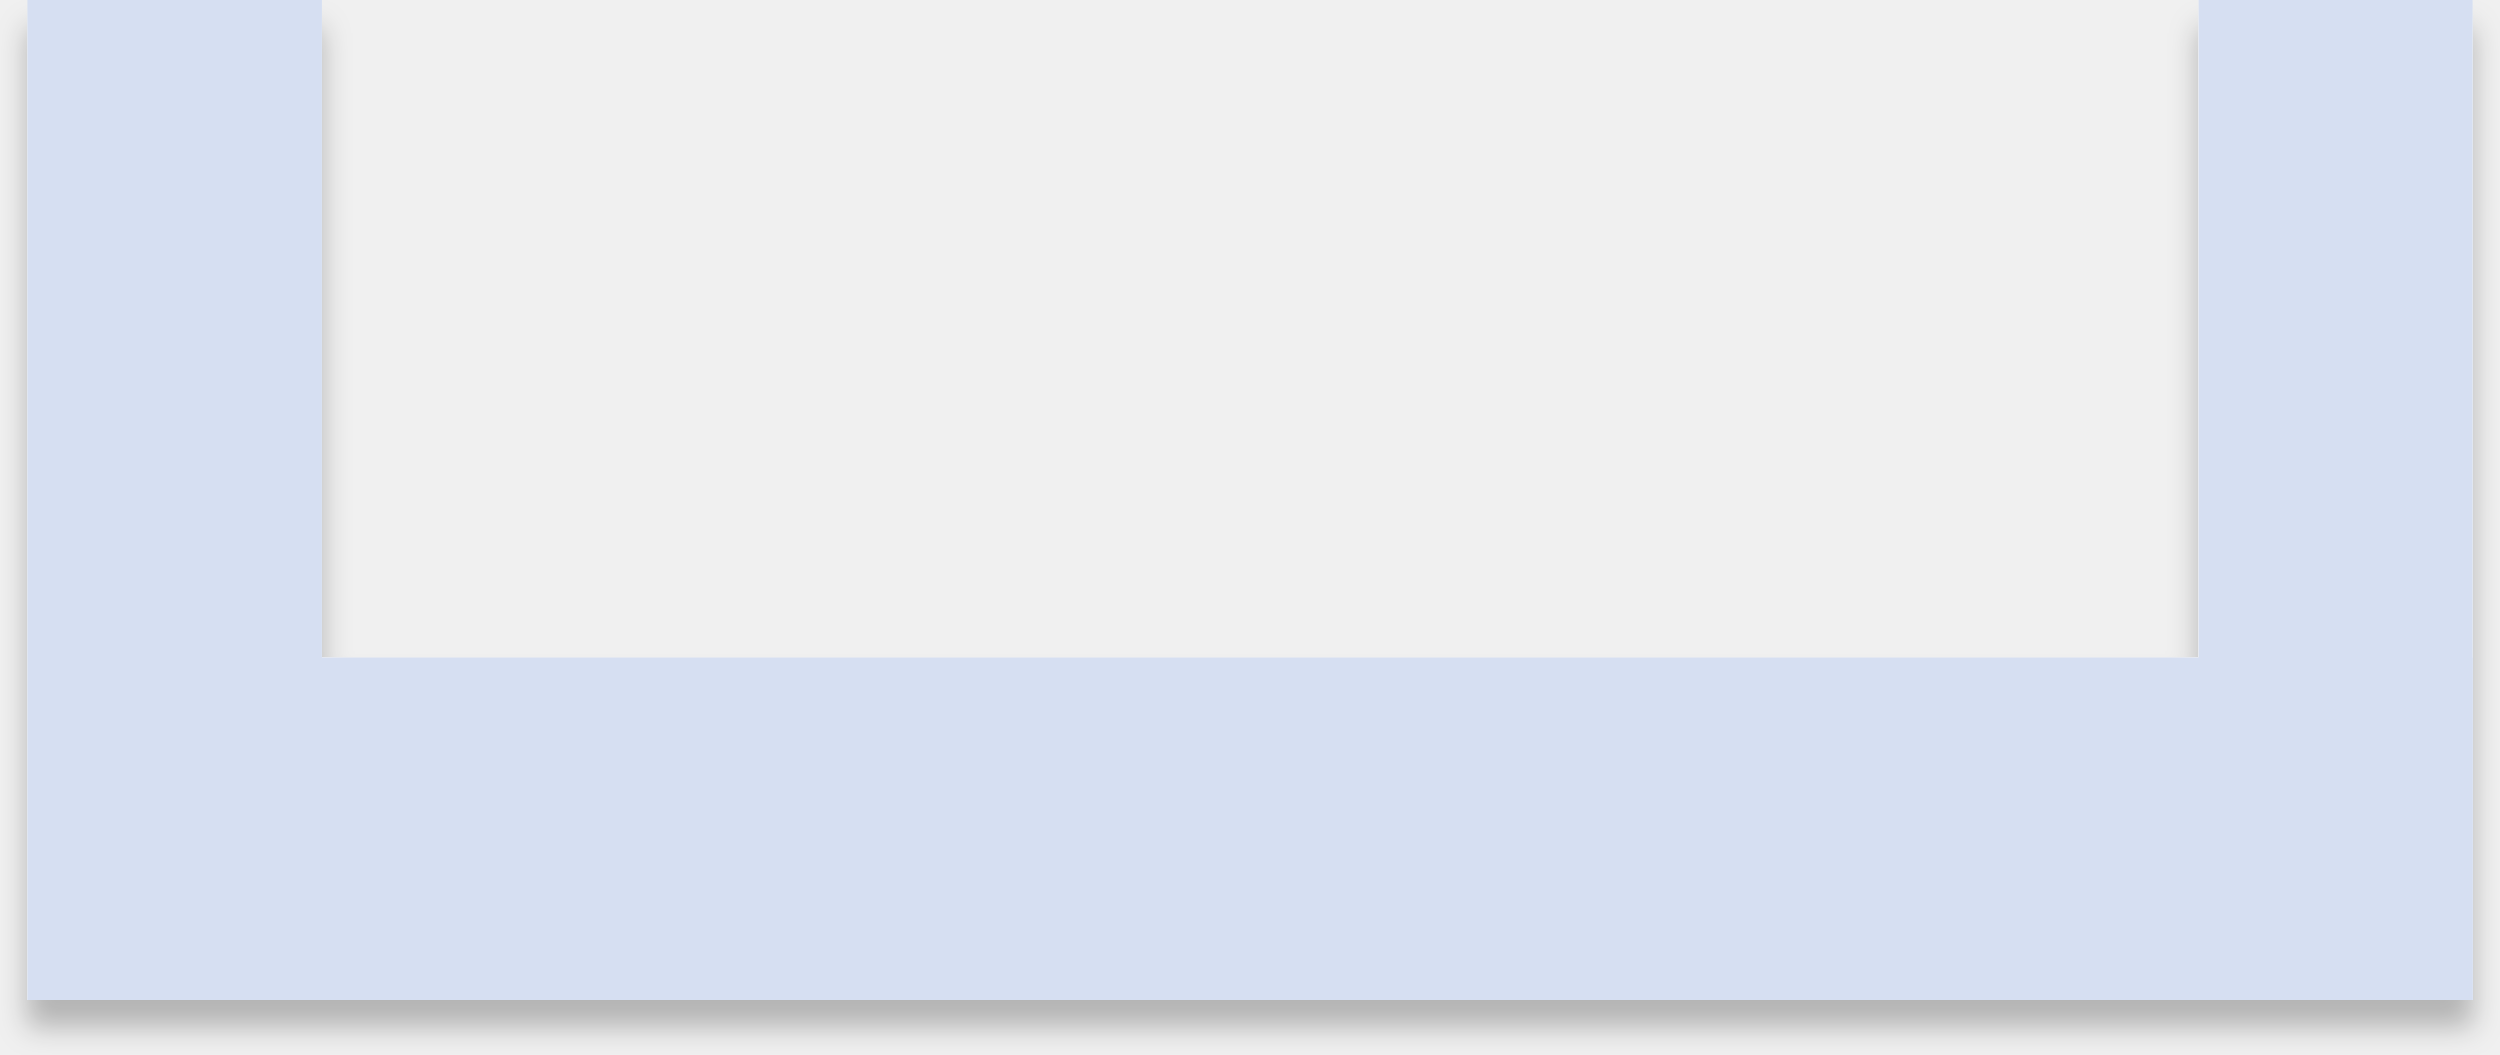
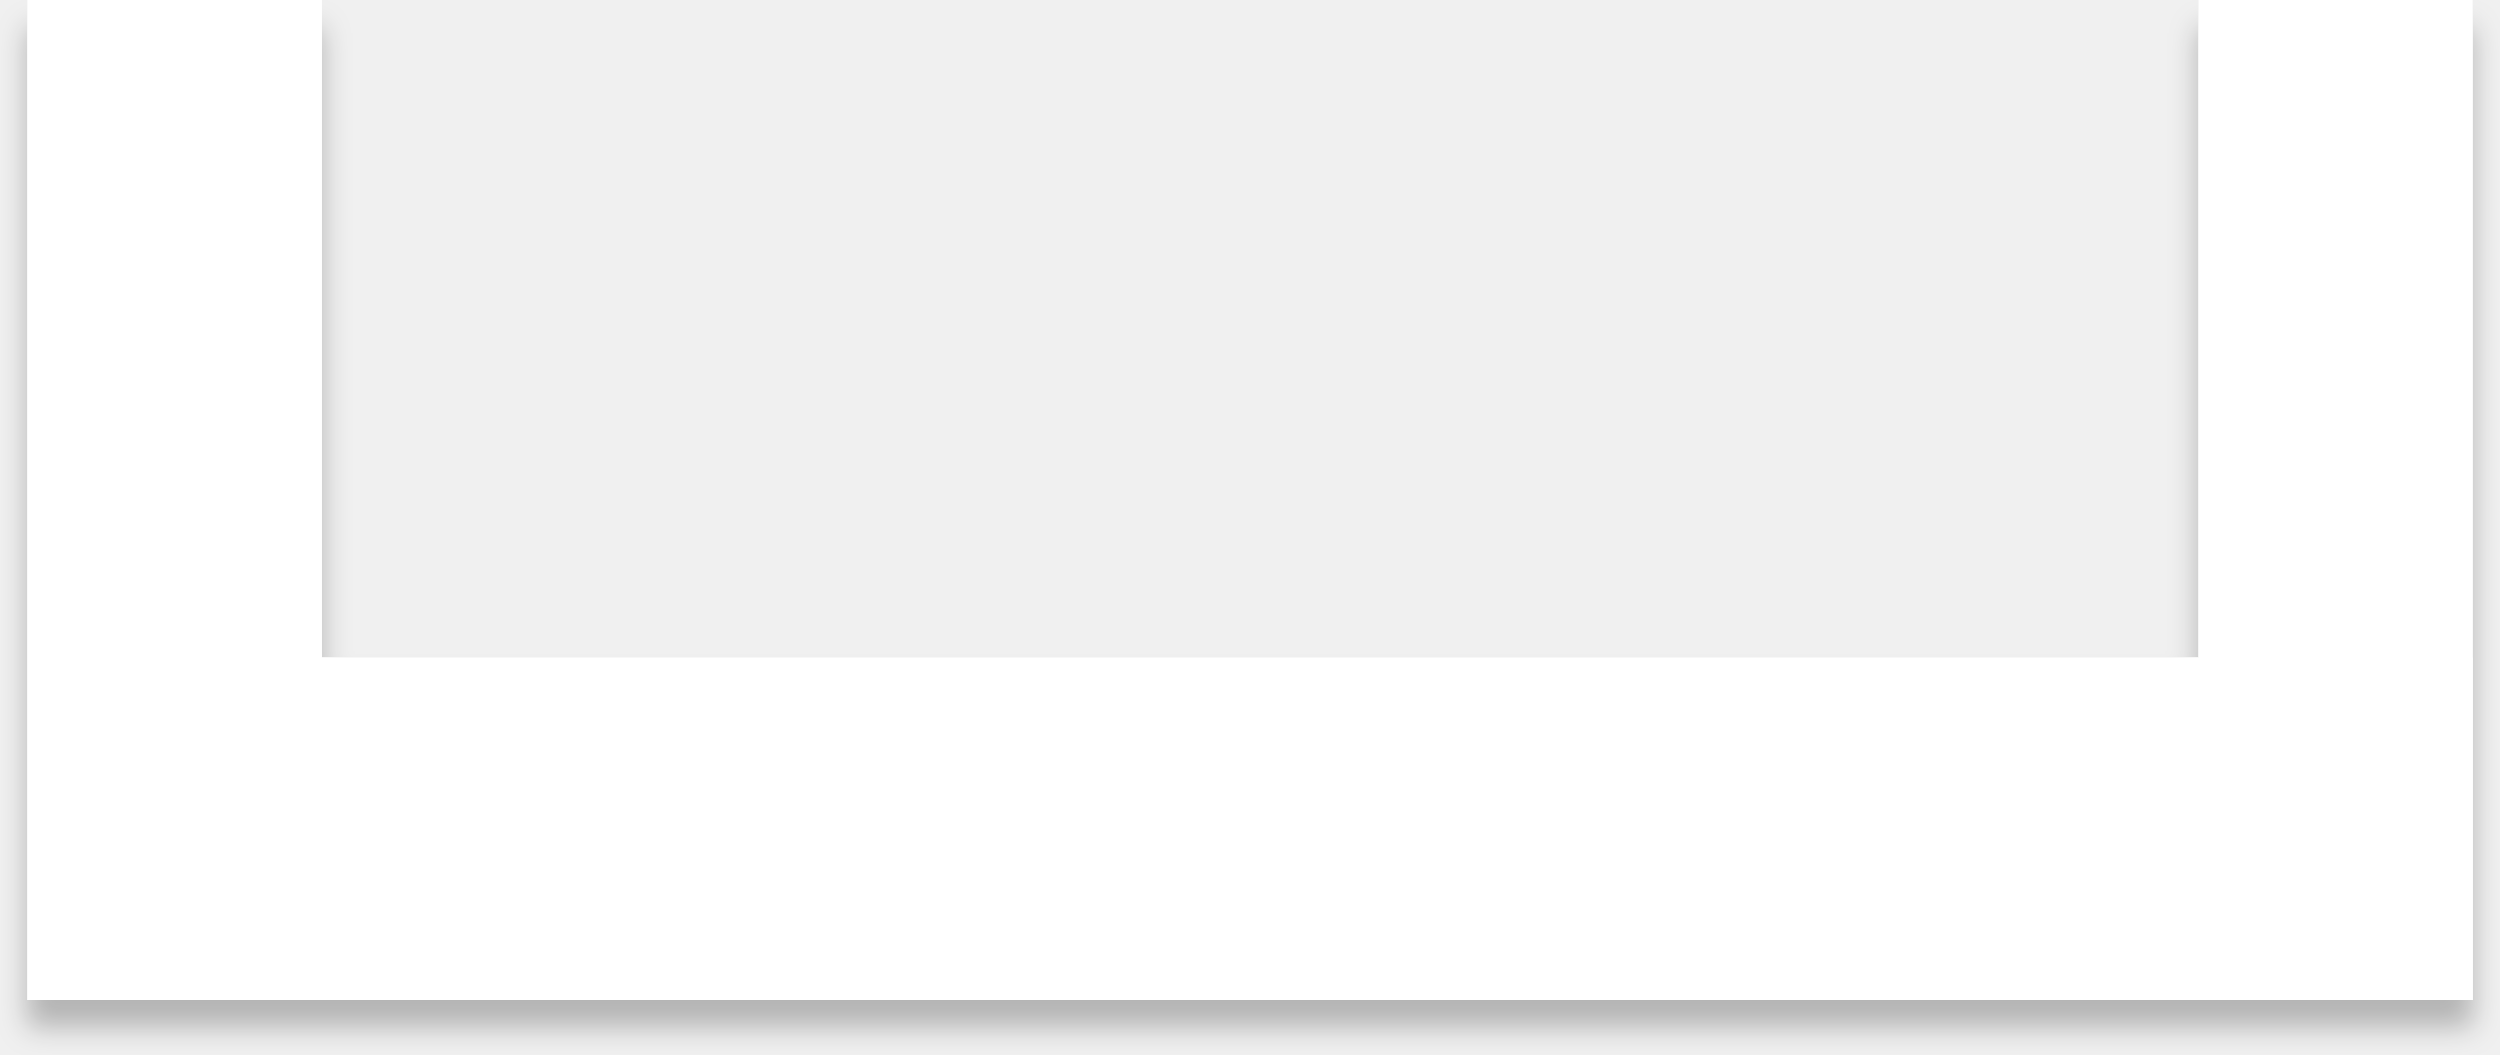
<svg xmlns="http://www.w3.org/2000/svg" width="365" height="154" viewBox="0 0 365 154" fill="none">
-   <g filter="url(#filter0_d_116_25)">
-     <rect x="9" y="96" width="352" height="50" fill="#D6DFF2" />
-     <rect x="4" width="43" height="146" fill="#D6DFF2" />
-     <rect x="321" width="40" height="146" fill="#D6DFF2" />
+   <g filter="url(#filter0_d_132_52)">
+     <rect x="9" y="96" width="352" height="50" fill="white" />
+     <rect x="4" width="43" height="146" fill="white" />
+     <rect x="321" width="40" height="146" fill="white" />
  </g>
  <defs>
-     <filter id="filter0_d_116_25" x="0" y="0" width="365" height="154" filterUnits="userSpaceOnUse" color-interpolation-filters="sRGB">
+     <filter id="filter0_d_132_52" x="0" y="0" width="365" height="154" filterUnits="userSpaceOnUse" color-interpolation-filters="sRGB">
      <feFlood flood-opacity="0" result="BackgroundImageFix" />
      <feColorMatrix in="SourceAlpha" type="matrix" values="0 0 0 0 0 0 0 0 0 0 0 0 0 0 0 0 0 0 127 0" result="hardAlpha" />
      <feOffset dy="4" />
      <feGaussianBlur stdDeviation="2" />
      <feComposite in2="hardAlpha" operator="out" />
      <feColorMatrix type="matrix" values="0 0 0 0 0 0 0 0 0 0 0 0 0 0 0 0 0 0 0.25 0" />
-       <feBlend mode="normal" in2="BackgroundImageFix" result="effect1_dropShadow_116_25" />
-       <feBlend mode="normal" in="SourceGraphic" in2="effect1_dropShadow_116_25" result="shape" />
+       <feBlend mode="normal" in2="BackgroundImageFix" result="effect1_dropShadow_132_52" />
+       <feBlend mode="normal" in="SourceGraphic" in2="effect1_dropShadow_132_52" result="shape" />
    </filter>
  </defs>
</svg>
